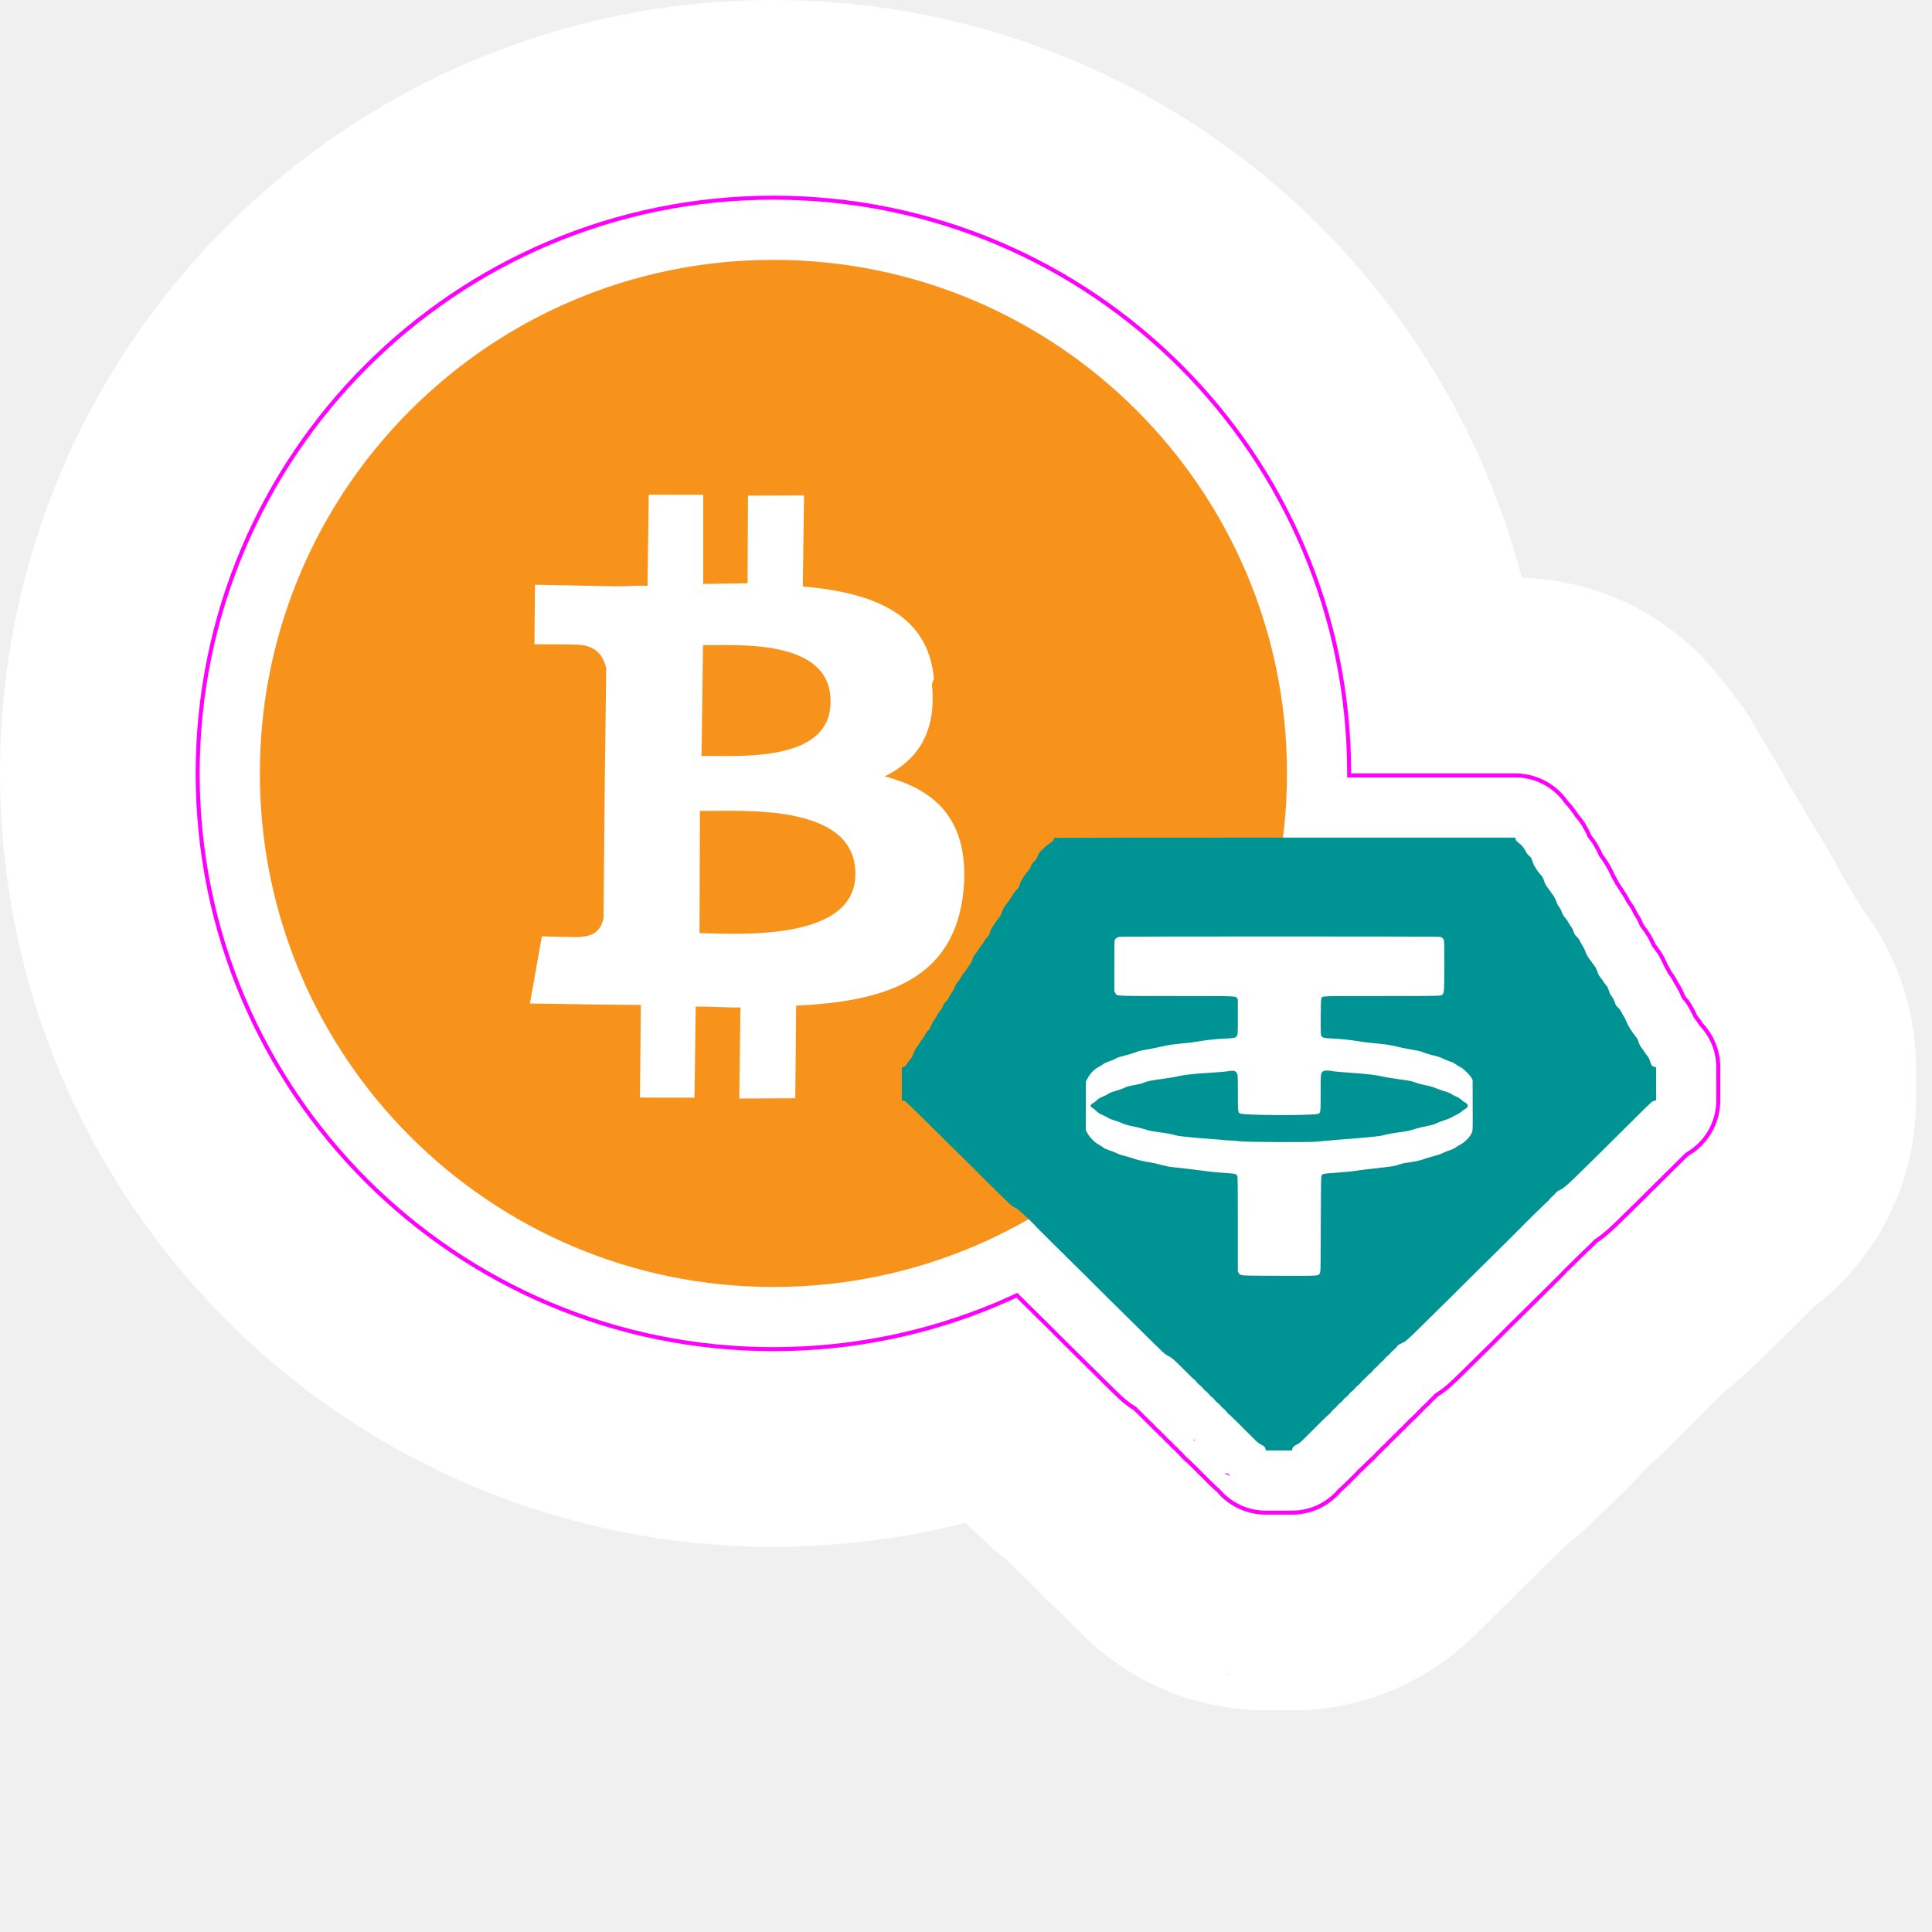
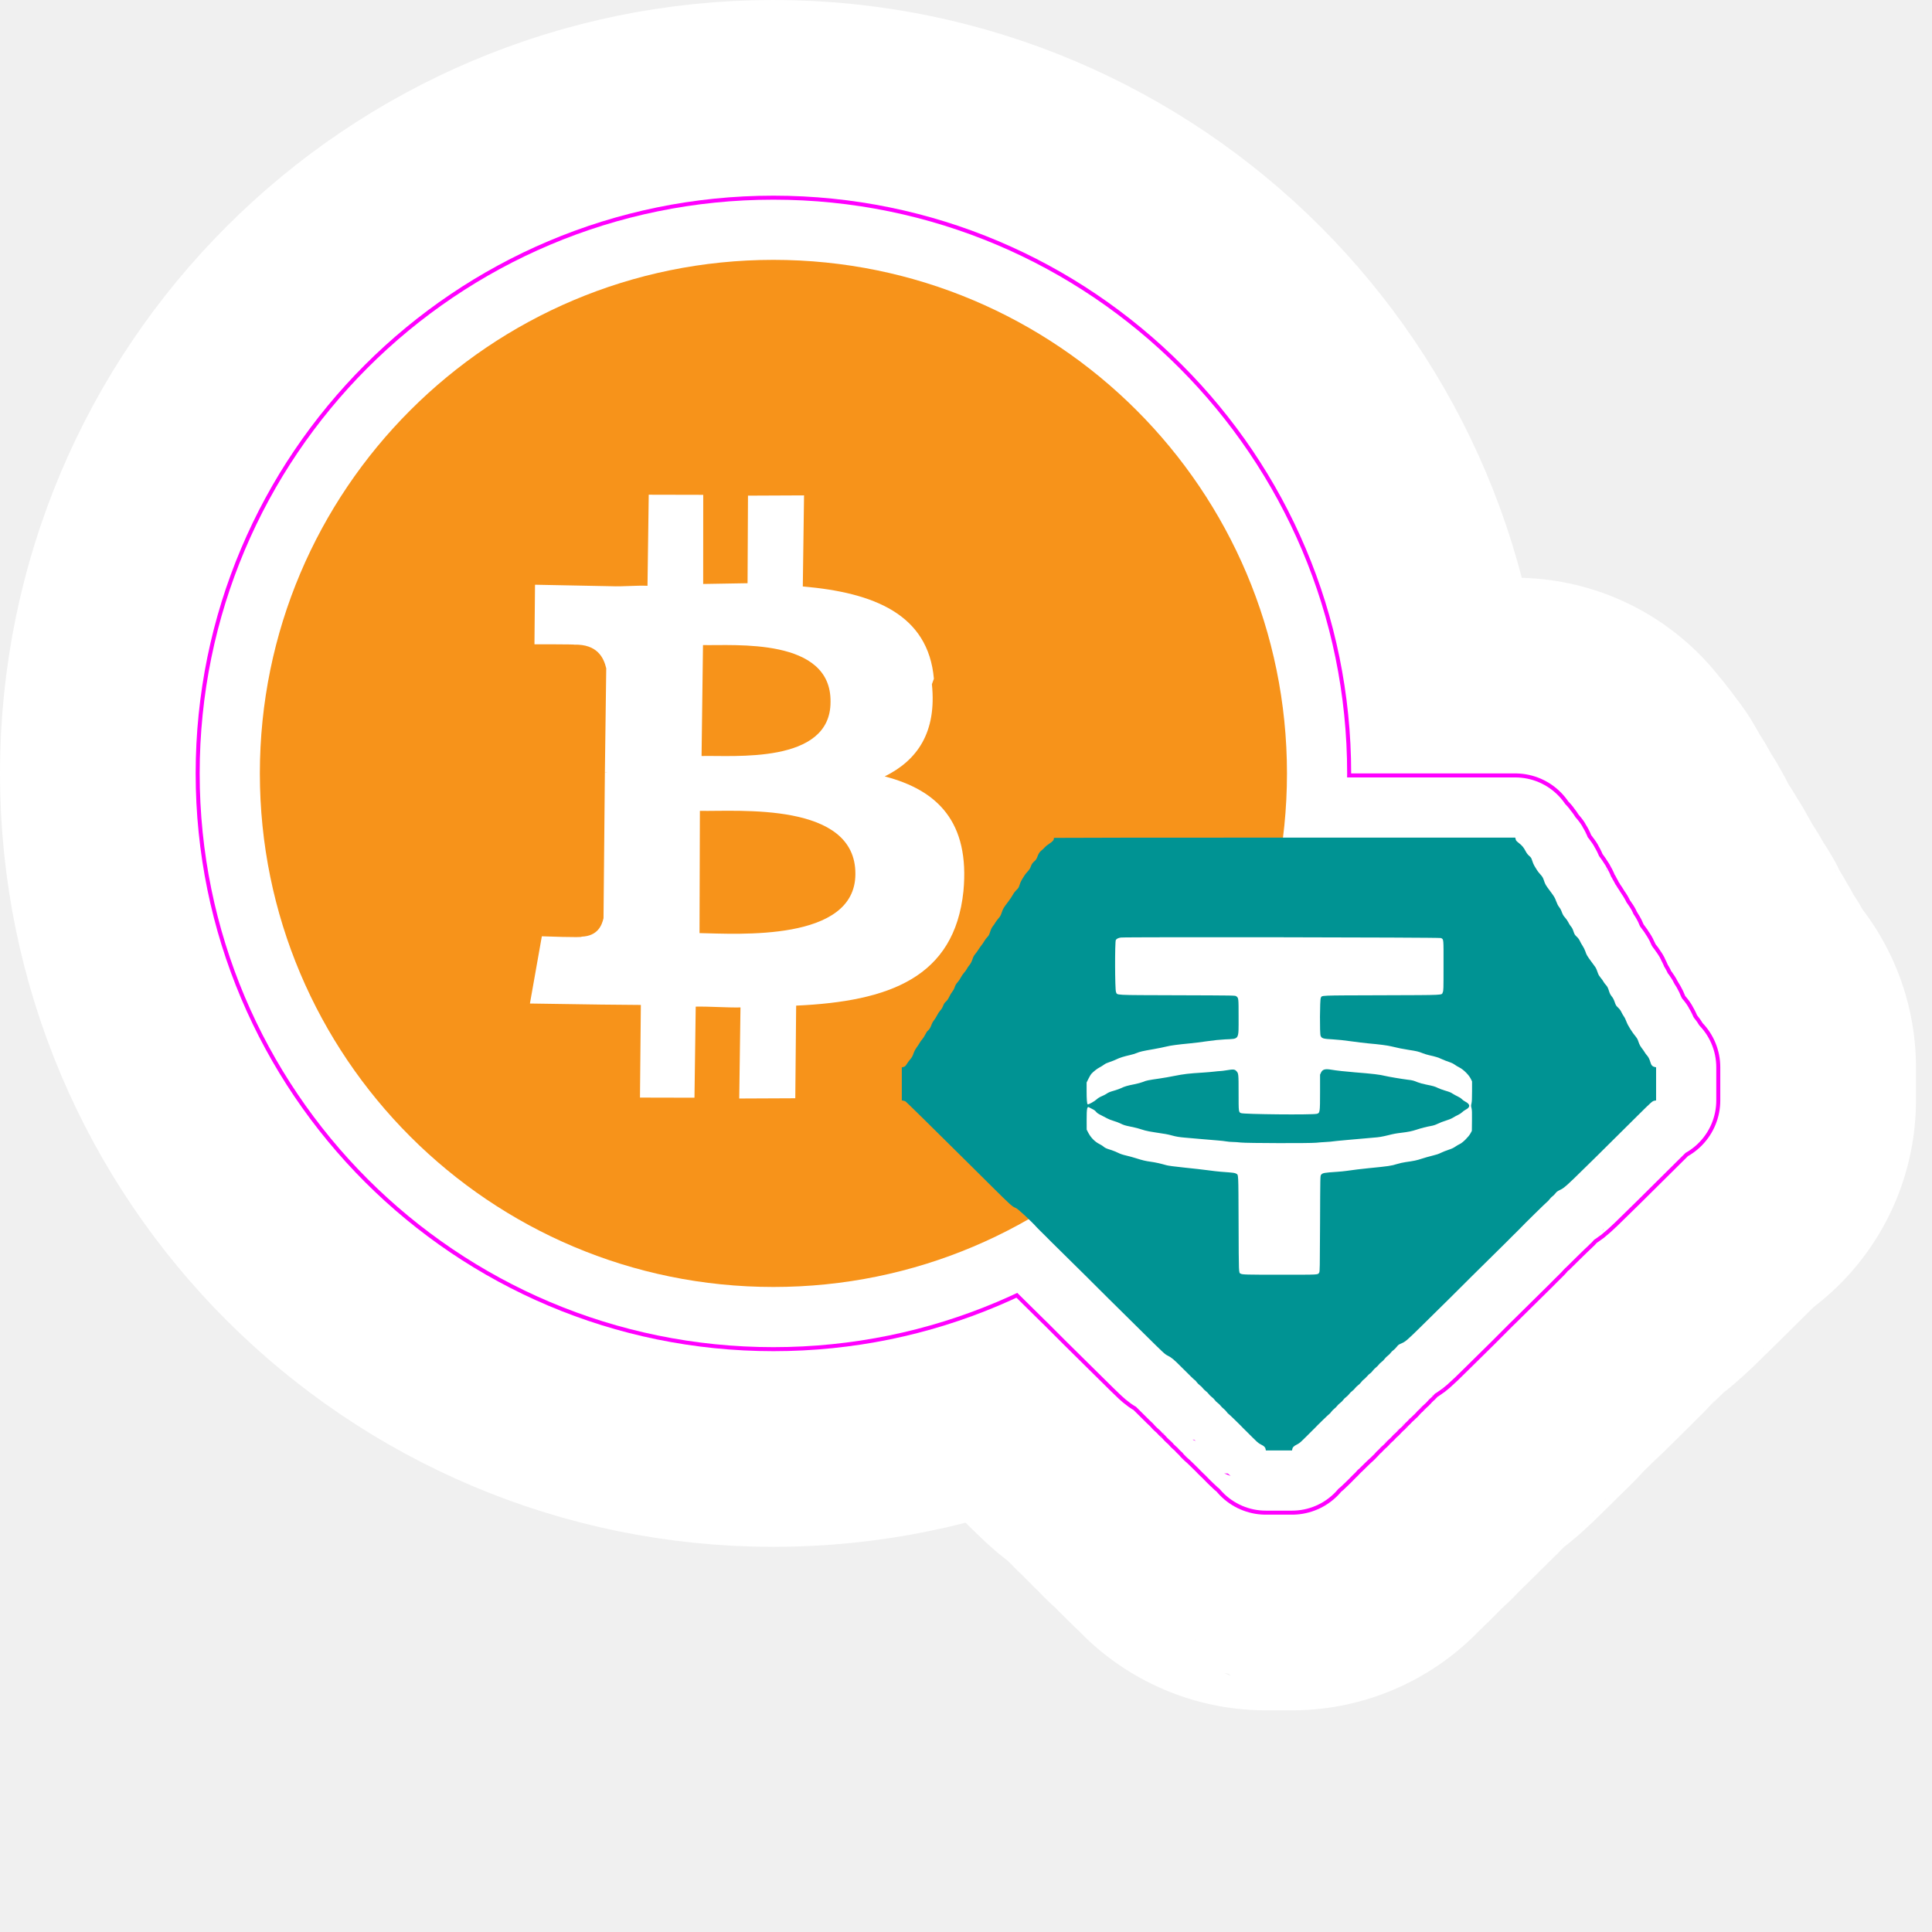
<svg xmlns="http://www.w3.org/2000/svg" viewBox="-16.192 -16.192 120.384 120.384" width="1.234in" height="1.234in">
  <circle cx="32" cy="32" r="32" fill="#fff" stroke="#fff" stroke-width="32.384" stroke-linejoin="round" />
  <g transform="translate(40.0 36.0) scale(0.0235)">
    <g transform="translate(0,1625) scale(0.1,-0.1)" fill="#fff" stroke="#fff" stroke-width="13780.426" stroke-linejoin="round">
      <path d="M4037 16243 c-4 -3 -7 -16 -7 -28 0 -35 -35 -71 -126 -131 -46 -30 -98 -72 -114 -92 -16 -20 -54 -57 -85 -81 -55 -44 -81 -85 -120 -193 -9 -26 -31 -60 -48 -75 -74 -66 -93 -92 -116 -158 -19 -53 -39 -84 -88 -138 -35 -38 -71 -83 -79 -99 -9 -17 -35 -58 -58 -92 -25 -37 -53 -96 -70 -151 -26 -82 -33 -95 -87 -145 -36 -35 -71 -81 -94 -124 -20 -38 -75 -121 -123 -184 -125 -164 -138 -185 -172 -287 -25 -76 -41 -104 -86 -156 -31 -35 -67 -84 -82 -109 -14 -25 -40 -63 -57 -85 -41 -52 -57 -83 -89 -181 -20 -62 -36 -89 -67 -120 -22 -21 -59 -70 -81 -107 -21 -37 -52 -82 -67 -100 -16 -18 -53 -70 -83 -117 -30 -47 -73 -106 -95 -132 -26 -30 -49 -71 -63 -115 -30 -89 -51 -130 -95 -183 -20 -24 -48 -66 -62 -94 -14 -27 -47 -72 -73 -100 -26 -28 -63 -83 -83 -121 -19 -39 -55 -93 -80 -120 -49 -56 -67 -86 -91 -160 -9 -28 -35 -73 -57 -100 -23 -28 -59 -87 -80 -133 -28 -59 -52 -95 -88 -128 -39 -36 -56 -62 -77 -118 -19 -48 -43 -87 -75 -121 -26 -28 -65 -87 -87 -133 -23 -45 -59 -103 -81 -128 -23 -27 -48 -70 -60 -106 -27 -80 -64 -142 -101 -168 -18 -13 -44 -51 -66 -98 -20 -42 -56 -98 -79 -125 -24 -26 -58 -73 -75 -105 -18 -31 -55 -87 -82 -124 -28 -38 -59 -96 -72 -135 -31 -91 -46 -118 -99 -180 -25 -29 -61 -79 -81 -110 -38 -63 -54 -77 -104 -88 l-32 -7 0 -438 0 -438 37 -7 c21 -3 48 -12 61 -19 18 -10 680 -661 1653 -1626 80 -80 366 -363 635 -630 502 -498 542 -535 640 -572 53 -20 415 -356 559 -519 17 -19 52 -54 78 -79 26 -25 98 -96 160 -158 62 -62 123 -124 137 -138 37 -37 802 -791 937 -925 65 -63 134 -132 153 -153 19 -21 211 -212 427 -425 216 -212 640 -631 942 -931 543 -537 552 -546 640 -590 97 -50 156 -99 344 -288 242 -243 365 -362 374 -362 5 0 23 -22 42 -48 19 -27 56 -64 83 -83 26 -19 61 -53 78 -76 16 -23 52 -57 78 -77 27 -19 62 -54 78 -77 16 -23 52 -59 81 -81 30 -21 65 -56 79 -78 14 -22 50 -57 79 -79 29 -22 66 -57 81 -78 15 -21 49 -55 76 -76 27 -21 65 -60 84 -87 20 -28 40 -50 46 -50 9 0 334 -317 398 -387 14 -16 45 -46 69 -68 24 -22 58 -56 75 -75 17 -19 51 -52 75 -75 24 -22 73 -70 110 -107 42 -43 89 -78 131 -98 85 -42 119 -75 126 -122 l7 -38 347 0 347 0 7 38 c7 47 41 80 126 122 42 20 89 55 131 98 37 37 86 85 110 107 24 23 58 56 75 75 17 19 51 53 75 75 24 22 55 52 69 68 64 70 389 387 398 387 6 0 26 22 46 50 19 27 57 66 84 87 27 21 61 55 76 76 15 21 52 56 81 78 29 22 65 57 79 79 14 22 49 57 79 78 29 22 65 58 81 81 16 23 51 58 78 77 26 20 62 54 78 77 17 23 52 57 78 76 27 19 64 56 83 82 18 26 48 57 66 69 18 12 58 51 89 86 30 35 69 72 86 81 16 10 45 39 63 65 19 26 56 64 83 85 27 21 61 55 77 76 15 22 49 55 76 74 26 19 64 56 83 84 20 27 58 65 85 84 26 19 60 53 74 74 15 22 46 53 71 70 24 17 64 57 88 88 38 50 54 62 123 91 108 45 161 91 551 476 184 182 512 505 727 717 216 213 408 404 427 425 19 21 88 90 153 153 135 134 900 888 937 925 14 14 75 76 137 138 62 62 134 133 160 158 26 25 62 60 78 79 63 70 663 659 689 677 16 10 45 41 67 70 21 29 58 66 82 84 24 17 60 53 79 79 29 39 54 57 120 89 144 69 125 51 2039 1951 402 399 410 406 472 416 l37 7 0 439 0 439 -27 6 c-74 15 -101 45 -129 144 -22 73 -48 123 -88 168 -19 20 -47 60 -64 89 -17 28 -51 76 -75 106 -25 31 -54 81 -66 114 -12 32 -28 76 -36 99 -9 23 -30 59 -49 80 -98 116 -216 304 -250 398 -19 53 -50 118 -70 144 -19 27 -49 78 -65 113 -20 44 -47 81 -87 120 -54 50 -63 64 -92 150 -24 68 -45 109 -77 147 -32 39 -52 76 -70 133 -31 101 -47 131 -95 183 -20 22 -47 59 -58 81 -11 22 -43 66 -70 97 -30 34 -59 80 -71 115 -12 32 -28 77 -37 100 -8 23 -25 55 -37 72 -12 17 -60 83 -107 146 -111 152 -125 175 -156 269 -15 43 -46 107 -70 142 -24 35 -57 93 -73 129 -21 46 -47 82 -86 118 -47 44 -59 64 -80 125 -30 88 -39 106 -82 158 -19 23 -47 69 -63 103 -16 33 -53 86 -81 117 -50 55 -66 85 -103 187 -10 26 -36 71 -59 99 -27 34 -54 88 -78 155 -33 90 -51 120 -152 256 -129 173 -133 179 -173 296 -24 71 -39 96 -89 151 -34 36 -76 91 -94 120 -18 30 -48 79 -66 108 -18 29 -45 90 -59 137 -24 77 -31 88 -81 131 -36 32 -66 70 -91 118 -55 105 -95 154 -182 222 -66 52 -78 66 -86 102 l-10 42 -6111 0 c-3362 0 -6115 -3 -6118 -7z" />
    </g>
  </g>
  <circle cx="32" cy="32" r="32" fill="#fff" stroke="#fff" stroke-width="8.0" stroke-linejoin="round" />
  <g transform="translate(40.0 36.0) scale(0.0235)">
    <g transform="translate(0,1625) scale(0.1,-0.1)" fill="#fff" stroke="#fff" stroke-width="3404.255" stroke-linejoin="round">
      <path d="M4037 16243 c-4 -3 -7 -16 -7 -28 0 -35 -35 -71 -126 -131 -46 -30 -98 -72 -114 -92 -16 -20 -54 -57 -85 -81 -55 -44 -81 -85 -120 -193 -9 -26 -31 -60 -48 -75 -74 -66 -93 -92 -116 -158 -19 -53 -39 -84 -88 -138 -35 -38 -71 -83 -79 -99 -9 -17 -35 -58 -58 -92 -25 -37 -53 -96 -70 -151 -26 -82 -33 -95 -87 -145 -36 -35 -71 -81 -94 -124 -20 -38 -75 -121 -123 -184 -125 -164 -138 -185 -172 -287 -25 -76 -41 -104 -86 -156 -31 -35 -67 -84 -82 -109 -14 -25 -40 -63 -57 -85 -41 -52 -57 -83 -89 -181 -20 -62 -36 -89 -67 -120 -22 -21 -59 -70 -81 -107 -21 -37 -52 -82 -67 -100 -16 -18 -53 -70 -83 -117 -30 -47 -73 -106 -95 -132 -26 -30 -49 -71 -63 -115 -30 -89 -51 -130 -95 -183 -20 -24 -48 -66 -62 -94 -14 -27 -47 -72 -73 -100 -26 -28 -63 -83 -83 -121 -19 -39 -55 -93 -80 -120 -49 -56 -67 -86 -91 -160 -9 -28 -35 -73 -57 -100 -23 -28 -59 -87 -80 -133 -28 -59 -52 -95 -88 -128 -39 -36 -56 -62 -77 -118 -19 -48 -43 -87 -75 -121 -26 -28 -65 -87 -87 -133 -23 -45 -59 -103 -81 -128 -23 -27 -48 -70 -60 -106 -27 -80 -64 -142 -101 -168 -18 -13 -44 -51 -66 -98 -20 -42 -56 -98 -79 -125 -24 -26 -58 -73 -75 -105 -18 -31 -55 -87 -82 -124 -28 -38 -59 -96 -72 -135 -31 -91 -46 -118 -99 -180 -25 -29 -61 -79 -81 -110 -38 -63 -54 -77 -104 -88 l-32 -7 0 -438 0 -438 37 -7 c21 -3 48 -12 61 -19 18 -10 680 -661 1653 -1626 80 -80 366 -363 635 -630 502 -498 542 -535 640 -572 53 -20 415 -356 559 -519 17 -19 52 -54 78 -79 26 -25 98 -96 160 -158 62 -62 123 -124 137 -138 37 -37 802 -791 937 -925 65 -63 134 -132 153 -153 19 -21 211 -212 427 -425 216 -212 640 -631 942 -931 543 -537 552 -546 640 -590 97 -50 156 -99 344 -288 242 -243 365 -362 374 -362 5 0 23 -22 42 -48 19 -27 56 -64 83 -83 26 -19 61 -53 78 -76 16 -23 52 -57 78 -77 27 -19 62 -54 78 -77 16 -23 52 -59 81 -81 30 -21 65 -56 79 -78 14 -22 50 -57 79 -79 29 -22 66 -57 81 -78 15 -21 49 -55 76 -76 27 -21 65 -60 84 -87 20 -28 40 -50 46 -50 9 0 334 -317 398 -387 14 -16 45 -46 69 -68 24 -22 58 -56 75 -75 17 -19 51 -52 75 -75 24 -22 73 -70 110 -107 42 -43 89 -78 131 -98 85 -42 119 -75 126 -122 l7 -38 347 0 347 0 7 38 c7 47 41 80 126 122 42 20 89 55 131 98 37 37 86 85 110 107 24 23 58 56 75 75 17 19 51 53 75 75 24 22 55 52 69 68 64 70 389 387 398 387 6 0 26 22 46 50 19 27 57 66 84 87 27 21 61 55 76 76 15 21 52 56 81 78 29 22 65 57 79 79 14 22 49 57 79 78 29 22 65 58 81 81 16 23 51 58 78 77 26 20 62 54 78 77 17 23 52 57 78 76 27 19 64 56 83 82 18 26 48 57 66 69 18 12 58 51 89 86 30 35 69 72 86 81 16 10 45 39 63 65 19 26 56 64 83 85 27 21 61 55 77 76 15 22 49 55 76 74 26 19 64 56 83 84 20 27 58 65 85 84 26 19 60 53 74 74 15 22 46 53 71 70 24 17 64 57 88 88 38 50 54 62 123 91 108 45 161 91 551 476 184 182 512 505 727 717 216 213 408 404 427 425 19 21 88 90 153 153 135 134 900 888 937 925 14 14 75 76 137 138 62 62 134 133 160 158 26 25 62 60 78 79 63 70 663 659 689 677 16 10 45 41 67 70 21 29 58 66 82 84 24 17 60 53 79 79 29 39 54 57 120 89 144 69 125 51 2039 1951 402 399 410 406 472 416 l37 7 0 439 0 439 -27 6 c-74 15 -101 45 -129 144 -22 73 -48 123 -88 168 -19 20 -47 60 -64 89 -17 28 -51 76 -75 106 -25 31 -54 81 -66 114 -12 32 -28 76 -36 99 -9 23 -30 59 -49 80 -98 116 -216 304 -250 398 -19 53 -50 118 -70 144 -19 27 -49 78 -65 113 -20 44 -47 81 -87 120 -54 50 -63 64 -92 150 -24 68 -45 109 -77 147 -32 39 -52 76 -70 133 -31 101 -47 131 -95 183 -20 22 -47 59 -58 81 -11 22 -43 66 -70 97 -30 34 -59 80 -71 115 -12 32 -28 77 -37 100 -8 23 -25 55 -37 72 -12 17 -60 83 -107 146 -111 152 -125 175 -156 269 -15 43 -46 107 -70 142 -24 35 -57 93 -73 129 -21 46 -47 82 -86 118 -47 44 -59 64 -80 125 -30 88 -39 106 -82 158 -19 23 -47 69 -63 103 -16 33 -53 86 -81 117 -50 55 -66 85 -103 187 -10 26 -36 71 -59 99 -27 34 -54 88 -78 155 -33 90 -51 120 -152 256 -129 173 -133 179 -173 296 -24 71 -39 96 -89 151 -34 36 -76 91 -94 120 -18 30 -48 79 -66 108 -18 29 -45 90 -59 137 -24 77 -31 88 -81 131 -36 32 -66 70 -91 118 -55 105 -95 154 -182 222 -66 52 -78 66 -86 102 l-10 42 -6111 0 c-3362 0 -6115 -3 -6118 -7z" />
    </g>
  </g>
  <g id="CutContour">
    <circle cx="32" cy="32" r="32" fill="none" stroke="#FF00FF" stroke-width="8.0" stroke-linejoin="round" />
    <g transform="translate(40.0 36.0) scale(0.0235)">
      <g transform="translate(0,1625) scale(0.1,-0.1)" fill="none" stroke="#FF00FF" stroke-width="3404.255" stroke-linejoin="round">
        <path d="M4037 16243 c-4 -3 -7 -16 -7 -28 0 -35 -35 -71 -126 -131 -46 -30 -98 -72 -114 -92 -16 -20 -54 -57 -85 -81 -55 -44 -81 -85 -120 -193 -9 -26 -31 -60 -48 -75 -74 -66 -93 -92 -116 -158 -19 -53 -39 -84 -88 -138 -35 -38 -71 -83 -79 -99 -9 -17 -35 -58 -58 -92 -25 -37 -53 -96 -70 -151 -26 -82 -33 -95 -87 -145 -36 -35 -71 -81 -94 -124 -20 -38 -75 -121 -123 -184 -125 -164 -138 -185 -172 -287 -25 -76 -41 -104 -86 -156 -31 -35 -67 -84 -82 -109 -14 -25 -40 -63 -57 -85 -41 -52 -57 -83 -89 -181 -20 -62 -36 -89 -67 -120 -22 -21 -59 -70 -81 -107 -21 -37 -52 -82 -67 -100 -16 -18 -53 -70 -83 -117 -30 -47 -73 -106 -95 -132 -26 -30 -49 -71 -63 -115 -30 -89 -51 -130 -95 -183 -20 -24 -48 -66 -62 -94 -14 -27 -47 -72 -73 -100 -26 -28 -63 -83 -83 -121 -19 -39 -55 -93 -80 -120 -49 -56 -67 -86 -91 -160 -9 -28 -35 -73 -57 -100 -23 -28 -59 -87 -80 -133 -28 -59 -52 -95 -88 -128 -39 -36 -56 -62 -77 -118 -19 -48 -43 -87 -75 -121 -26 -28 -65 -87 -87 -133 -23 -45 -59 -103 -81 -128 -23 -27 -48 -70 -60 -106 -27 -80 -64 -142 -101 -168 -18 -13 -44 -51 -66 -98 -20 -42 -56 -98 -79 -125 -24 -26 -58 -73 -75 -105 -18 -31 -55 -87 -82 -124 -28 -38 -59 -96 -72 -135 -31 -91 -46 -118 -99 -180 -25 -29 -61 -79 -81 -110 -38 -63 -54 -77 -104 -88 l-32 -7 0 -438 0 -438 37 -7 c21 -3 48 -12 61 -19 18 -10 680 -661 1653 -1626 80 -80 366 -363 635 -630 502 -498 542 -535 640 -572 53 -20 415 -356 559 -519 17 -19 52 -54 78 -79 26 -25 98 -96 160 -158 62 -62 123 -124 137 -138 37 -37 802 -791 937 -925 65 -63 134 -132 153 -153 19 -21 211 -212 427 -425 216 -212 640 -631 942 -931 543 -537 552 -546 640 -590 97 -50 156 -99 344 -288 242 -243 365 -362 374 -362 5 0 23 -22 42 -48 19 -27 56 -64 83 -83 26 -19 61 -53 78 -76 16 -23 52 -57 78 -77 27 -19 62 -54 78 -77 16 -23 52 -59 81 -81 30 -21 65 -56 79 -78 14 -22 50 -57 79 -79 29 -22 66 -57 81 -78 15 -21 49 -55 76 -76 27 -21 65 -60 84 -87 20 -28 40 -50 46 -50 9 0 334 -317 398 -387 14 -16 45 -46 69 -68 24 -22 58 -56 75 -75 17 -19 51 -52 75 -75 24 -22 73 -70 110 -107 42 -43 89 -78 131 -98 85 -42 119 -75 126 -122 l7 -38 347 0 347 0 7 38 c7 47 41 80 126 122 42 20 89 55 131 98 37 37 86 85 110 107 24 23 58 56 75 75 17 19 51 53 75 75 24 22 55 52 69 68 64 70 389 387 398 387 6 0 26 22 46 50 19 27 57 66 84 87 27 21 61 55 76 76 15 21 52 56 81 78 29 22 65 57 79 79 14 22 49 57 79 78 29 22 65 58 81 81 16 23 51 58 78 77 26 20 62 54 78 77 17 23 52 57 78 76 27 19 64 56 83 82 18 26 48 57 66 69 18 12 58 51 89 86 30 35 69 72 86 81 16 10 45 39 63 65 19 26 56 64 83 85 27 21 61 55 77 76 15 22 49 55 76 74 26 19 64 56 83 84 20 27 58 65 85 84 26 19 60 53 74 74 15 22 46 53 71 70 24 17 64 57 88 88 38 50 54 62 123 91 108 45 161 91 551 476 184 182 512 505 727 717 216 213 408 404 427 425 19 21 88 90 153 153 135 134 900 888 937 925 14 14 75 76 137 138 62 62 134 133 160 158 26 25 62 60 78 79 63 70 663 659 689 677 16 10 45 41 67 70 21 29 58 66 82 84 24 17 60 53 79 79 29 39 54 57 120 89 144 69 125 51 2039 1951 402 399 410 406 472 416 l37 7 0 439 0 439 -27 6 c-74 15 -101 45 -129 144 -22 73 -48 123 -88 168 -19 20 -47 60 -64 89 -17 28 -51 76 -75 106 -25 31 -54 81 -66 114 -12 32 -28 76 -36 99 -9 23 -30 59 -49 80 -98 116 -216 304 -250 398 -19 53 -50 118 -70 144 -19 27 -49 78 -65 113 -20 44 -47 81 -87 120 -54 50 -63 64 -92 150 -24 68 -45 109 -77 147 -32 39 -52 76 -70 133 -31 101 -47 131 -95 183 -20 22 -47 59 -58 81 -11 22 -43 66 -70 97 -30 34 -59 80 -71 115 -12 32 -28 77 -37 100 -8 23 -25 55 -37 72 -12 17 -60 83 -107 146 -111 152 -125 175 -156 269 -15 43 -46 107 -70 142 -24 35 -57 93 -73 129 -21 46 -47 82 -86 118 -47 44 -59 64 -80 125 -30 88 -39 106 -82 158 -19 23 -47 69 -63 103 -16 33 -53 86 -81 117 -50 55 -66 85 -103 187 -10 26 -36 71 -59 99 -27 34 -54 88 -78 155 -33 90 -51 120 -152 256 -129 173 -133 179 -173 296 -24 71 -39 96 -89 151 -34 36 -76 91 -94 120 -18 30 -48 79 -66 108 -18 29 -45 90 -59 137 -24 77 -31 88 -81 131 -36 32 -66 70 -91 118 -55 105 -95 154 -182 222 -66 52 -78 66 -86 102 l-10 42 -6111 0 c-3362 0 -6115 -3 -6118 -7z" />
      </g>
    </g>
    <circle cx="32" cy="32" r="32" fill="none" stroke="#fff" stroke-width="7.5" stroke-linejoin="round" />
    <g transform="translate(40.0 36.0) scale(0.0235)">
      <g transform="translate(0,1625) scale(0.1,-0.1)" fill="none" stroke="#fff" stroke-width="3191.489" stroke-linejoin="round">
        <path d="M4037 16243 c-4 -3 -7 -16 -7 -28 0 -35 -35 -71 -126 -131 -46 -30 -98 -72 -114 -92 -16 -20 -54 -57 -85 -81 -55 -44 -81 -85 -120 -193 -9 -26 -31 -60 -48 -75 -74 -66 -93 -92 -116 -158 -19 -53 -39 -84 -88 -138 -35 -38 -71 -83 -79 -99 -9 -17 -35 -58 -58 -92 -25 -37 -53 -96 -70 -151 -26 -82 -33 -95 -87 -145 -36 -35 -71 -81 -94 -124 -20 -38 -75 -121 -123 -184 -125 -164 -138 -185 -172 -287 -25 -76 -41 -104 -86 -156 -31 -35 -67 -84 -82 -109 -14 -25 -40 -63 -57 -85 -41 -52 -57 -83 -89 -181 -20 -62 -36 -89 -67 -120 -22 -21 -59 -70 -81 -107 -21 -37 -52 -82 -67 -100 -16 -18 -53 -70 -83 -117 -30 -47 -73 -106 -95 -132 -26 -30 -49 -71 -63 -115 -30 -89 -51 -130 -95 -183 -20 -24 -48 -66 -62 -94 -14 -27 -47 -72 -73 -100 -26 -28 -63 -83 -83 -121 -19 -39 -55 -93 -80 -120 -49 -56 -67 -86 -91 -160 -9 -28 -35 -73 -57 -100 -23 -28 -59 -87 -80 -133 -28 -59 -52 -95 -88 -128 -39 -36 -56 -62 -77 -118 -19 -48 -43 -87 -75 -121 -26 -28 -65 -87 -87 -133 -23 -45 -59 -103 -81 -128 -23 -27 -48 -70 -60 -106 -27 -80 -64 -142 -101 -168 -18 -13 -44 -51 -66 -98 -20 -42 -56 -98 -79 -125 -24 -26 -58 -73 -75 -105 -18 -31 -55 -87 -82 -124 -28 -38 -59 -96 -72 -135 -31 -91 -46 -118 -99 -180 -25 -29 -61 -79 -81 -110 -38 -63 -54 -77 -104 -88 l-32 -7 0 -438 0 -438 37 -7 c21 -3 48 -12 61 -19 18 -10 680 -661 1653 -1626 80 -80 366 -363 635 -630 502 -498 542 -535 640 -572 53 -20 415 -356 559 -519 17 -19 52 -54 78 -79 26 -25 98 -96 160 -158 62 -62 123 -124 137 -138 37 -37 802 -791 937 -925 65 -63 134 -132 153 -153 19 -21 211 -212 427 -425 216 -212 640 -631 942 -931 543 -537 552 -546 640 -590 97 -50 156 -99 344 -288 242 -243 365 -362 374 -362 5 0 23 -22 42 -48 19 -27 56 -64 83 -83 26 -19 61 -53 78 -76 16 -23 52 -57 78 -77 27 -19 62 -54 78 -77 16 -23 52 -59 81 -81 30 -21 65 -56 79 -78 14 -22 50 -57 79 -79 29 -22 66 -57 81 -78 15 -21 49 -55 76 -76 27 -21 65 -60 84 -87 20 -28 40 -50 46 -50 9 0 334 -317 398 -387 14 -16 45 -46 69 -68 24 -22 58 -56 75 -75 17 -19 51 -52 75 -75 24 -22 73 -70 110 -107 42 -43 89 -78 131 -98 85 -42 119 -75 126 -122 l7 -38 347 0 347 0 7 38 c7 47 41 80 126 122 42 20 89 55 131 98 37 37 86 85 110 107 24 23 58 56 75 75 17 19 51 53 75 75 24 22 55 52 69 68 64 70 389 387 398 387 6 0 26 22 46 50 19 27 57 66 84 87 27 21 61 55 76 76 15 21 52 56 81 78 29 22 65 57 79 79 14 22 49 57 79 78 29 22 65 58 81 81 16 23 51 58 78 77 26 20 62 54 78 77 17 23 52 57 78 76 27 19 64 56 83 82 18 26 48 57 66 69 18 12 58 51 89 86 30 35 69 72 86 81 16 10 45 39 63 65 19 26 56 64 83 85 27 21 61 55 77 76 15 22 49 55 76 74 26 19 64 56 83 84 20 27 58 65 85 84 26 19 60 53 74 74 15 22 46 53 71 70 24 17 64 57 88 88 38 50 54 62 123 91 108 45 161 91 551 476 184 182 512 505 727 717 216 213 408 404 427 425 19 21 88 90 153 153 135 134 900 888 937 925 14 14 75 76 137 138 62 62 134 133 160 158 26 25 62 60 78 79 63 70 663 659 689 677 16 10 45 41 67 70 21 29 58 66 82 84 24 17 60 53 79 79 29 39 54 57 120 89 144 69 125 51 2039 1951 402 399 410 406 472 416 l37 7 0 439 0 439 -27 6 c-74 15 -101 45 -129 144 -22 73 -48 123 -88 168 -19 20 -47 60 -64 89 -17 28 -51 76 -75 106 -25 31 -54 81 -66 114 -12 32 -28 76 -36 99 -9 23 -30 59 -49 80 -98 116 -216 304 -250 398 -19 53 -50 118 -70 144 -19 27 -49 78 -65 113 -20 44 -47 81 -87 120 -54 50 -63 64 -92 150 -24 68 -45 109 -77 147 -32 39 -52 76 -70 133 -31 101 -47 131 -95 183 -20 22 -47 59 -58 81 -11 22 -43 66 -70 97 -30 34 -59 80 -71 115 -12 32 -28 77 -37 100 -8 23 -25 55 -37 72 -12 17 -60 83 -107 146 -111 152 -125 175 -156 269 -15 43 -46 107 -70 142 -24 35 -57 93 -73 129 -21 46 -47 82 -86 118 -47 44 -59 64 -80 125 -30 88 -39 106 -82 158 -19 23 -47 69 -63 103 -16 33 -53 86 -81 117 -50 55 -66 85 -103 187 -10 26 -36 71 -59 99 -27 34 -54 88 -78 155 -33 90 -51 120 -152 256 -129 173 -133 179 -173 296 -24 71 -39 96 -89 151 -34 36 -76 91 -94 120 -18 30 -48 79 -66 108 -18 29 -45 90 -59 137 -24 77 -31 88 -81 131 -36 32 -66 70 -91 118 -55 105 -95 154 -182 222 -66 52 -78 66 -86 102 l-10 42 -6111 0 c-3362 0 -6115 -3 -6118 -7z" />
      </g>
    </g>
  </g>
  <circle cx="32" cy="32" r="32" fill="#F7931A" />
  <g transform="rotate(-13.5 32 32)" fill="#fff">
    <path d="M43.1 28.6c.6-4.0-2.4-6.1-6.6-7.5l1.4-5.5-3.4-.8-1.3 5.3c-.9-.2-1.8-.4-2.7-.6l1.3-5.4-3.3-.8-1.4 5.5c-.7-.2-1.5-.3-2.2-.5v0l-4.6-1.2-.9 3.6s2.5.6 2.4.6c1.4.3 1.6 1.2 1.6 1.9l-1.6 6.3c.1 0 .2.1.3.1l-.3-.1-2.2 8.8c-.2.4-.6 1-1.6.8.1.1-2.4-.6-2.4-.6l-1.7 3.9 4.3 1.1c.8.2 1.6.4 2.4.6l-1.4 5.6 3.3.8 1.4-5.5c.9.2 1.8.5 2.7.7l-1.4 5.5 3.4.8 1.4-5.6c5.7 1.1 10 .6 11.8-4.5 1.4-4.1-.1-6.5-3.1-8.1 2.2-.5 3.8-1.9 4.2-4.9zm-7.6 10.7c-1 4.1-8.0 1.9-10.3 1.3l1.8-7.4c2.3.6 9.6 1.7 8.5 6.1zm1-10.8c-.9 3.8-6.7 1.8-8.6 1.4l1.7-6.7c1.9.5 7.9 1.4 6.9 5.3z" />
  </g>
  <g transform="translate(40.0 36.0) scale(0.0235)">
    <g transform="translate(0,1625) scale(0.1,-0.1)" fill="#009393">
      <path d="M4037 16243 c-4 -3 -7 -16 -7 -28 0 -35 -35 -71 -126 -131 -46 -30 -98 -72 -114 -92 -16 -20 -54 -57 -85 -81 -55 -44 -81 -85 -120 -193 -9 -26 -31 -60 -48 -75 -74 -66 -93 -92 -116 -158 -19 -53 -39 -84 -88 -138 -35 -38 -71 -83 -79 -99 -9 -17 -35 -58 -58 -92 -25 -37 -53 -96 -70 -151 -26 -82 -33 -95 -87 -145 -36 -35 -71 -81 -94 -124 -20 -38 -75 -121 -123 -184 -125 -164 -138 -185 -172 -287 -25 -76 -41 -104 -86 -156 -31 -35 -67 -84 -82 -109 -14 -25 -40 -63 -57 -85 -41 -52 -57 -83 -89 -181 -20 -62 -36 -89 -67 -120 -22 -21 -59 -70 -81 -107 -21 -37 -52 -82 -67 -100 -16 -18 -53 -70 -83 -117 -30 -47 -73 -106 -95 -132 -26 -30 -49 -71 -63 -115 -30 -89 -51 -130 -95 -183 -20 -24 -48 -66 -62 -94 -14 -27 -47 -72 -73 -100 -26 -28 -63 -83 -83 -121 -19 -39 -55 -93 -80 -120 -49 -56 -67 -86 -91 -160 -9 -28 -35 -73 -57 -100 -23 -28 -59 -87 -80 -133 -28 -59 -52 -95 -88 -128 -39 -36 -56 -62 -77 -118 -19 -48 -43 -87 -75 -121 -26 -28 -65 -87 -87 -133 -23 -45 -59 -103 -81 -128 -23 -27 -48 -70 -60 -106 -27 -80 -64 -142 -101 -168 -18 -13 -44 -51 -66 -98 -20 -42 -56 -98 -79 -125 -24 -26 -58 -73 -75 -105 -18 -31 -55 -87 -82 -124 -28 -38 -59 -96 -72 -135 -31 -91 -46 -118 -99 -180 -25 -29 -61 -79 -81 -110 -38 -63 -54 -77 -104 -88 l-32 -7 0 -438 0 -438 37 -7 c21 -3 48 -12 61 -19 18 -10 680 -661 1653 -1626 80 -80 366 -363 635 -630 502 -498 542 -535 640 -572 53 -20 415 -356 559 -519 17 -19 52 -54 78 -79 26 -25 98 -96 160 -158 62 -62 123 -124 137 -138 37 -37 802 -791 937 -925 65 -63 134 -132 153 -153 19 -21 211 -212 427 -425 216 -212 640 -631 942 -931 543 -537 552 -546 640 -590 97 -50 156 -99 344 -288 242 -243 365 -362 374 -362 5 0 23 -22 42 -48 19 -27 56 -64 83 -83 26 -19 61 -53 78 -76 16 -23 52 -57 78 -77 27 -19 62 -54 78 -77 16 -23 52 -59 81 -81 30 -21 65 -56 79 -78 14 -22 50 -57 79 -79 29 -22 66 -57 81 -78 15 -21 49 -55 76 -76 27 -21 65 -60 84 -87 20 -28 40 -50 46 -50 9 0 334 -317 398 -387 14 -16 45 -46 69 -68 24 -22 58 -56 75 -75 17 -19 51 -52 75 -75 24 -22 73 -70 110 -107 42 -43 89 -78 131 -98 85 -42 119 -75 126 -122 l7 -38 347 0 347 0 7 38 c7 47 41 80 126 122 42 20 89 55 131 98 37 37 86 85 110 107 24 23 58 56 75 75 17 19 51 53 75 75 24 22 55 52 69 68 64 70 389 387 398 387 6 0 26 22 46 50 19 27 57 66 84 87 27 21 61 55 76 76 15 21 52 56 81 78 29 22 65 57 79 79 14 22 49 57 79 78 29 22 65 58 81 81 16 23 51 58 78 77 26 20 62 54 78 77 17 23 52 57 78 76 27 19 64 56 83 82 18 26 48 57 66 69 18 12 58 51 89 86 30 35 69 72 86 81 16 10 45 39 63 65 19 26 56 64 83 85 27 21 61 55 77 76 15 22 49 55 76 74 26 19 64 56 83 84 20 27 58 65 85 84 26 19 60 53 74 74 15 22 46 53 71 70 24 17 64 57 88 88 38 50 54 62 123 91 108 45 161 91 551 476 184 182 512 505 727 717 216 213 408 404 427 425 19 21 88 90 153 153 135 134 900 888 937 925 14 14 75 76 137 138 62 62 134 133 160 158 26 25 62 60 78 79 63 70 663 659 689 677 16 10 45 41 67 70 21 29 58 66 82 84 24 17 60 53 79 79 29 39 54 57 120 89 144 69 125 51 2039 1951 402 399 410 406 472 416 l37 7 0 439 0 439 -27 6 c-74 15 -101 45 -129 144 -22 73 -48 123 -88 168 -19 20 -47 60 -64 89 -17 28 -51 76 -75 106 -25 31 -54 81 -66 114 -12 32 -28 76 -36 99 -9 23 -30 59 -49 80 -98 116 -216 304 -250 398 -19 53 -50 118 -70 144 -19 27 -49 78 -65 113 -20 44 -47 81 -87 120 -54 50 -63 64 -92 150 -24 68 -45 109 -77 147 -32 39 -52 76 -70 133 -31 101 -47 131 -95 183 -20 22 -47 59 -58 81 -11 22 -43 66 -70 97 -30 34 -59 80 -71 115 -12 32 -28 77 -37 100 -8 23 -25 55 -37 72 -12 17 -60 83 -107 146 -111 152 -125 175 -156 269 -15 43 -46 107 -70 142 -24 35 -57 93 -73 129 -21 46 -47 82 -86 118 -47 44 -59 64 -80 125 -30 88 -39 106 -82 158 -19 23 -47 69 -63 103 -16 33 -53 86 -81 117 -50 55 -66 85 -103 187 -10 26 -36 71 -59 99 -27 34 -54 88 -78 155 -33 90 -51 120 -152 256 -129 173 -133 179 -173 296 -24 71 -39 96 -89 151 -34 36 -76 91 -94 120 -18 30 -48 79 -66 108 -18 29 -45 90 -59 137 -24 77 -31 88 -81 131 -36 32 -66 70 -91 118 -55 105 -95 154 -182 222 -66 52 -78 66 -86 102 l-10 42 -6111 0 c-3362 0 -6115 -3 -6118 -7z" />
    </g>
    <g transform="translate(0,1625) scale(0.1,-0.1)" fill="#fff">
-       <path d="M5773 13620 c-61 -13 -100 -36 -120 -73 -17 -30 -18 -80 -18 -697 l0 -665 25 -50 c46 -91 -90 -84 1630 -85 1636 -1 1556 2 1597 -59 l23 -34 0 -447 c0 -488 -1 -498 -38 -535 -37 -37 -77 -44 -323 -55 -231 -10 -448 -34 -699 -76 -80 -13 -194 -29 -255 -35 -428 -42 -495 -52 -734 -105 -135 -30 -300 -63 -366 -74 -169 -28 -209 -38 -305 -76 -47 -18 -165 -54 -263 -79 -189 -49 -211 -56 -269 -92 -20 -12 -89 -41 -154 -63 -84 -29 -133 -53 -177 -85 -33 -25 -84 -57 -112 -70 -107 -51 -215 -162 -290 -300 l-44 -81 -1 -647 -2 -648 49 -86 c56 -99 171 -219 262 -273 106 -63 115 -69 164 -105 31 -22 86 -46 150 -66 56 -17 141 -51 189 -75 57 -29 128 -53 210 -73 67 -16 168 -45 223 -65 118 -42 315 -88 473 -111 62 -8 152 -27 200 -41 133 -39 280 -72 347 -78 207 -20 644 -71 780 -91 213 -31 425 -53 680 -69 235 -15 267 -23 291 -81 12 -29 14 -227 14 -1283 l0 -1249 23 -34 c52 -79 -19 -74 1082 -77 1105 -3 1026 -8 1069 74 21 39 21 53 26 1305 5 1247 5 1267 25 1289 34 38 51 41 328 60 308 22 501 41 632 64 50 8 232 31 405 50 488 55 553 64 632 91 115 40 174 53 329 75 184 27 295 53 433 102 61 22 166 53 233 69 81 19 152 43 210 72 49 24 126 57 173 72 98 32 154 58 193 91 15 13 65 43 110 66 118 61 267 217 306 322 20 55 21 69 18 723 l-2 668 -29 52 c-49 88 -208 243 -296 288 -41 21 -100 57 -132 80 -37 28 -86 52 -145 70 -48 16 -132 50 -185 76 -74 36 -139 57 -266 88 -92 22 -190 50 -217 62 -101 44 -160 59 -323 84 -92 14 -241 43 -332 65 -293 69 -340 76 -805 120 -60 6 -175 21 -255 34 -247 41 -466 65 -695 76 -276 13 -314 24 -338 92 -16 45 -10 943 6 974 35 68 -68 64 1618 64 1617 0 1559 -2 1600 46 39 46 41 75 43 737 1 353 -2 660 -7 682 -11 55 -49 92 -109 104 -60 13 -8430 13 -8495 1z m5644 -3561 c52 -11 183 -23 610 -54 354 -26 551 -51 727 -91 59 -14 161 -32 225 -40 64 -8 134 -19 156 -24 22 -5 114 -18 205 -30 134 -18 184 -29 270 -61 58 -22 161 -51 229 -65 181 -36 235 -51 339 -95 51 -21 141 -53 200 -70 110 -32 150 -49 226 -97 24 -16 72 -39 107 -53 39 -15 83 -43 118 -75 31 -28 75 -61 98 -72 106 -54 106 -129 1 -183 -23 -12 -62 -40 -88 -65 -26 -24 -82 -60 -131 -82 -46 -21 -106 -53 -134 -71 -28 -17 -115 -52 -195 -78 -79 -25 -172 -60 -206 -78 -34 -18 -88 -39 -121 -45 -238 -50 -381 -84 -458 -110 -128 -42 -195 -56 -415 -85 -107 -14 -244 -37 -305 -51 -60 -14 -137 -32 -170 -40 -81 -18 -693 -75 -1125 -104 -85 -6 -162 -13 -171 -16 -9 -2 -88 -9 -175 -14 -88 -6 -186 -15 -219 -20 -136 -23 -1901 -15 -2074 10 -85 12 -169 19 -185 17 -17 -3 -85 1 -151 8 -66 8 -226 21 -355 30 -359 25 -857 72 -935 89 -38 9 -103 25 -144 36 -40 11 -173 34 -295 51 -266 37 -320 47 -456 92 -58 19 -188 51 -290 71 -150 30 -203 46 -280 81 -52 24 -146 58 -208 76 -76 22 -139 48 -195 81 -45 26 -113 60 -152 76 -53 20 -85 41 -131 87 -33 33 -81 72 -107 87 -73 42 -65 89 23 133 19 9 60 41 90 71 44 42 75 61 152 93 53 21 117 53 142 70 53 37 66 42 218 87 66 19 158 52 206 73 103 47 124 52 311 86 93 17 174 38 227 60 84 35 164 52 364 80 279 38 462 68 555 91 124 30 378 59 685 79 364 23 496 34 608 50 178 26 210 18 252 -66 19 -36 20 -61 21 -501 0 -498 2 -515 52 -552 72 -53 2014 -60 2087 -7 55 40 55 37 56 551 1 512 2 518 54 565 38 34 140 40 257 14z" />
+       <path d="M5805 13600 c-62 -9 -110 -32 -130 -64 -28 -42 -25 -1320 4 -1378 43 -91 -111 -82 1628 -88 1529 -5 1532 -5 1560 -26 63 -46 63 -42 63 -546 0 -625 27 -579 -356 -598 -140 -7 -300 -23 -487 -50 -153 -22 -351 -47 -440 -55 -333 -32 -523 -57 -631 -85 -61 -16 -217 -47 -346 -70 -291 -50 -357 -66 -443 -102 -37 -16 -116 -40 -175 -53 -168 -38 -279 -73 -361 -114 -42 -21 -121 -52 -176 -70 -69 -22 -117 -44 -153 -71 -29 -22 -83 -55 -120 -74 -63 -32 -168 -115 -220 -174 -13 -15 -46 -72 -73 -126 l-49 -99 0 -232 c0 -215 9 -328 28 -347 14 -14 179 77 234 128 36 33 79 61 133 84 44 18 99 46 123 62 68 45 90 54 221 92 67 20 148 49 180 65 82 41 167 66 341 100 96 19 188 44 241 65 86 36 119 43 449 91 96 14 263 43 370 65 265 52 379 66 765 90 94 6 225 17 292 25 67 8 141 15 165 15 23 0 97 9 163 20 185 31 220 28 264 -18 60 -63 61 -72 61 -576 0 -511 0 -515 64 -541 77 -32 1876 -49 2008 -19 85 19 88 40 88 579 l0 460 24 52 c42 89 108 108 276 79 124 -22 387 -51 630 -70 466 -37 658 -60 797 -95 89 -22 460 -84 603 -101 116 -13 151 -22 256 -66 49 -20 144 -46 235 -64 174 -34 229 -50 311 -91 31 -16 107 -44 170 -63 147 -45 155 -48 221 -90 31 -20 89 -51 129 -70 41 -18 89 -50 108 -71 19 -20 58 -48 85 -62 142 -72 147 -151 13 -219 -27 -13 -68 -43 -91 -66 -23 -22 -71 -54 -106 -70 -35 -16 -96 -48 -135 -73 -48 -29 -111 -55 -191 -79 -66 -20 -160 -56 -210 -81 -64 -31 -116 -49 -180 -60 -122 -22 -263 -58 -390 -100 -122 -40 -211 -58 -391 -80 -157 -19 -201 -27 -374 -70 -146 -36 -237 -51 -370 -60 -47 -4 -128 -10 -180 -16 -52 -5 -277 -25 -499 -44 -222 -20 -408 -38 -413 -41 -5 -3 -84 -10 -176 -15 -92 -5 -205 -13 -252 -19 -147 -17 -1850 -13 -2000 5 -69 8 -166 15 -216 15 -51 0 -127 7 -170 15 -44 8 -144 19 -224 25 -80 6 -293 24 -475 40 -181 16 -361 32 -400 35 -144 12 -233 27 -335 55 -114 32 -192 46 -461 85 -97 13 -216 37 -265 51 -49 15 -125 38 -169 51 -44 13 -147 37 -230 54 -120 24 -167 39 -235 73 -47 24 -135 58 -196 75 -61 18 -138 48 -170 67 -32 19 -104 56 -159 83 -75 37 -109 60 -134 91 -22 27 -54 52 -90 68 -31 14 -69 34 -84 44 -64 45 -77 -12 -76 -341 l1 -244 44 -85 c69 -131 173 -236 296 -298 37 -19 82 -47 100 -62 46 -40 77 -55 198 -92 58 -18 144 -52 191 -76 61 -31 124 -52 218 -74 73 -17 188 -48 256 -70 176 -56 263 -77 400 -95 111 -15 239 -43 422 -94 45 -12 222 -35 471 -61 219 -22 497 -54 617 -70 121 -17 279 -35 350 -40 338 -25 365 -29 398 -49 67 -41 61 61 67 -1331 5 -1342 3 -1295 52 -1321 50 -27 129 -29 1052 -29 1060 0 993 -4 1033 57 17 25 18 105 23 1294 5 1266 5 1268 26 1296 38 52 71 58 444 83 69 4 172 15 230 23 168 25 423 56 590 72 531 52 597 62 751 110 59 19 159 41 221 50 224 31 305 48 433 91 72 24 196 59 278 79 102 24 172 47 229 76 46 23 135 59 200 80 84 27 136 51 180 82 35 25 90 57 123 72 80 37 236 193 285 285 l35 65 3 271 c3 222 0 283 -12 332 -14 54 -15 67 -1 124 11 47 15 128 15 324 l0 261 -36 72 c-50 101 -195 244 -296 294 -40 19 -97 54 -127 76 -35 26 -86 51 -150 72 -53 17 -139 51 -192 75 -101 47 -167 67 -334 104 -55 12 -138 38 -184 57 -99 40 -158 54 -351 83 -152 23 -308 54 -473 95 -100 25 -314 53 -612 79 -93 9 -296 33 -450 55 -176 25 -354 44 -480 51 -266 14 -301 24 -331 97 -25 58 -20 952 5 1001 38 73 -101 66 1616 72 1723 6 1582 -1 1618 78 20 46 21 60 21 707 1 735 5 693 -67 732 -34 19 -8366 31 -8492 13z" />
    </g>
  </g>
</svg>
